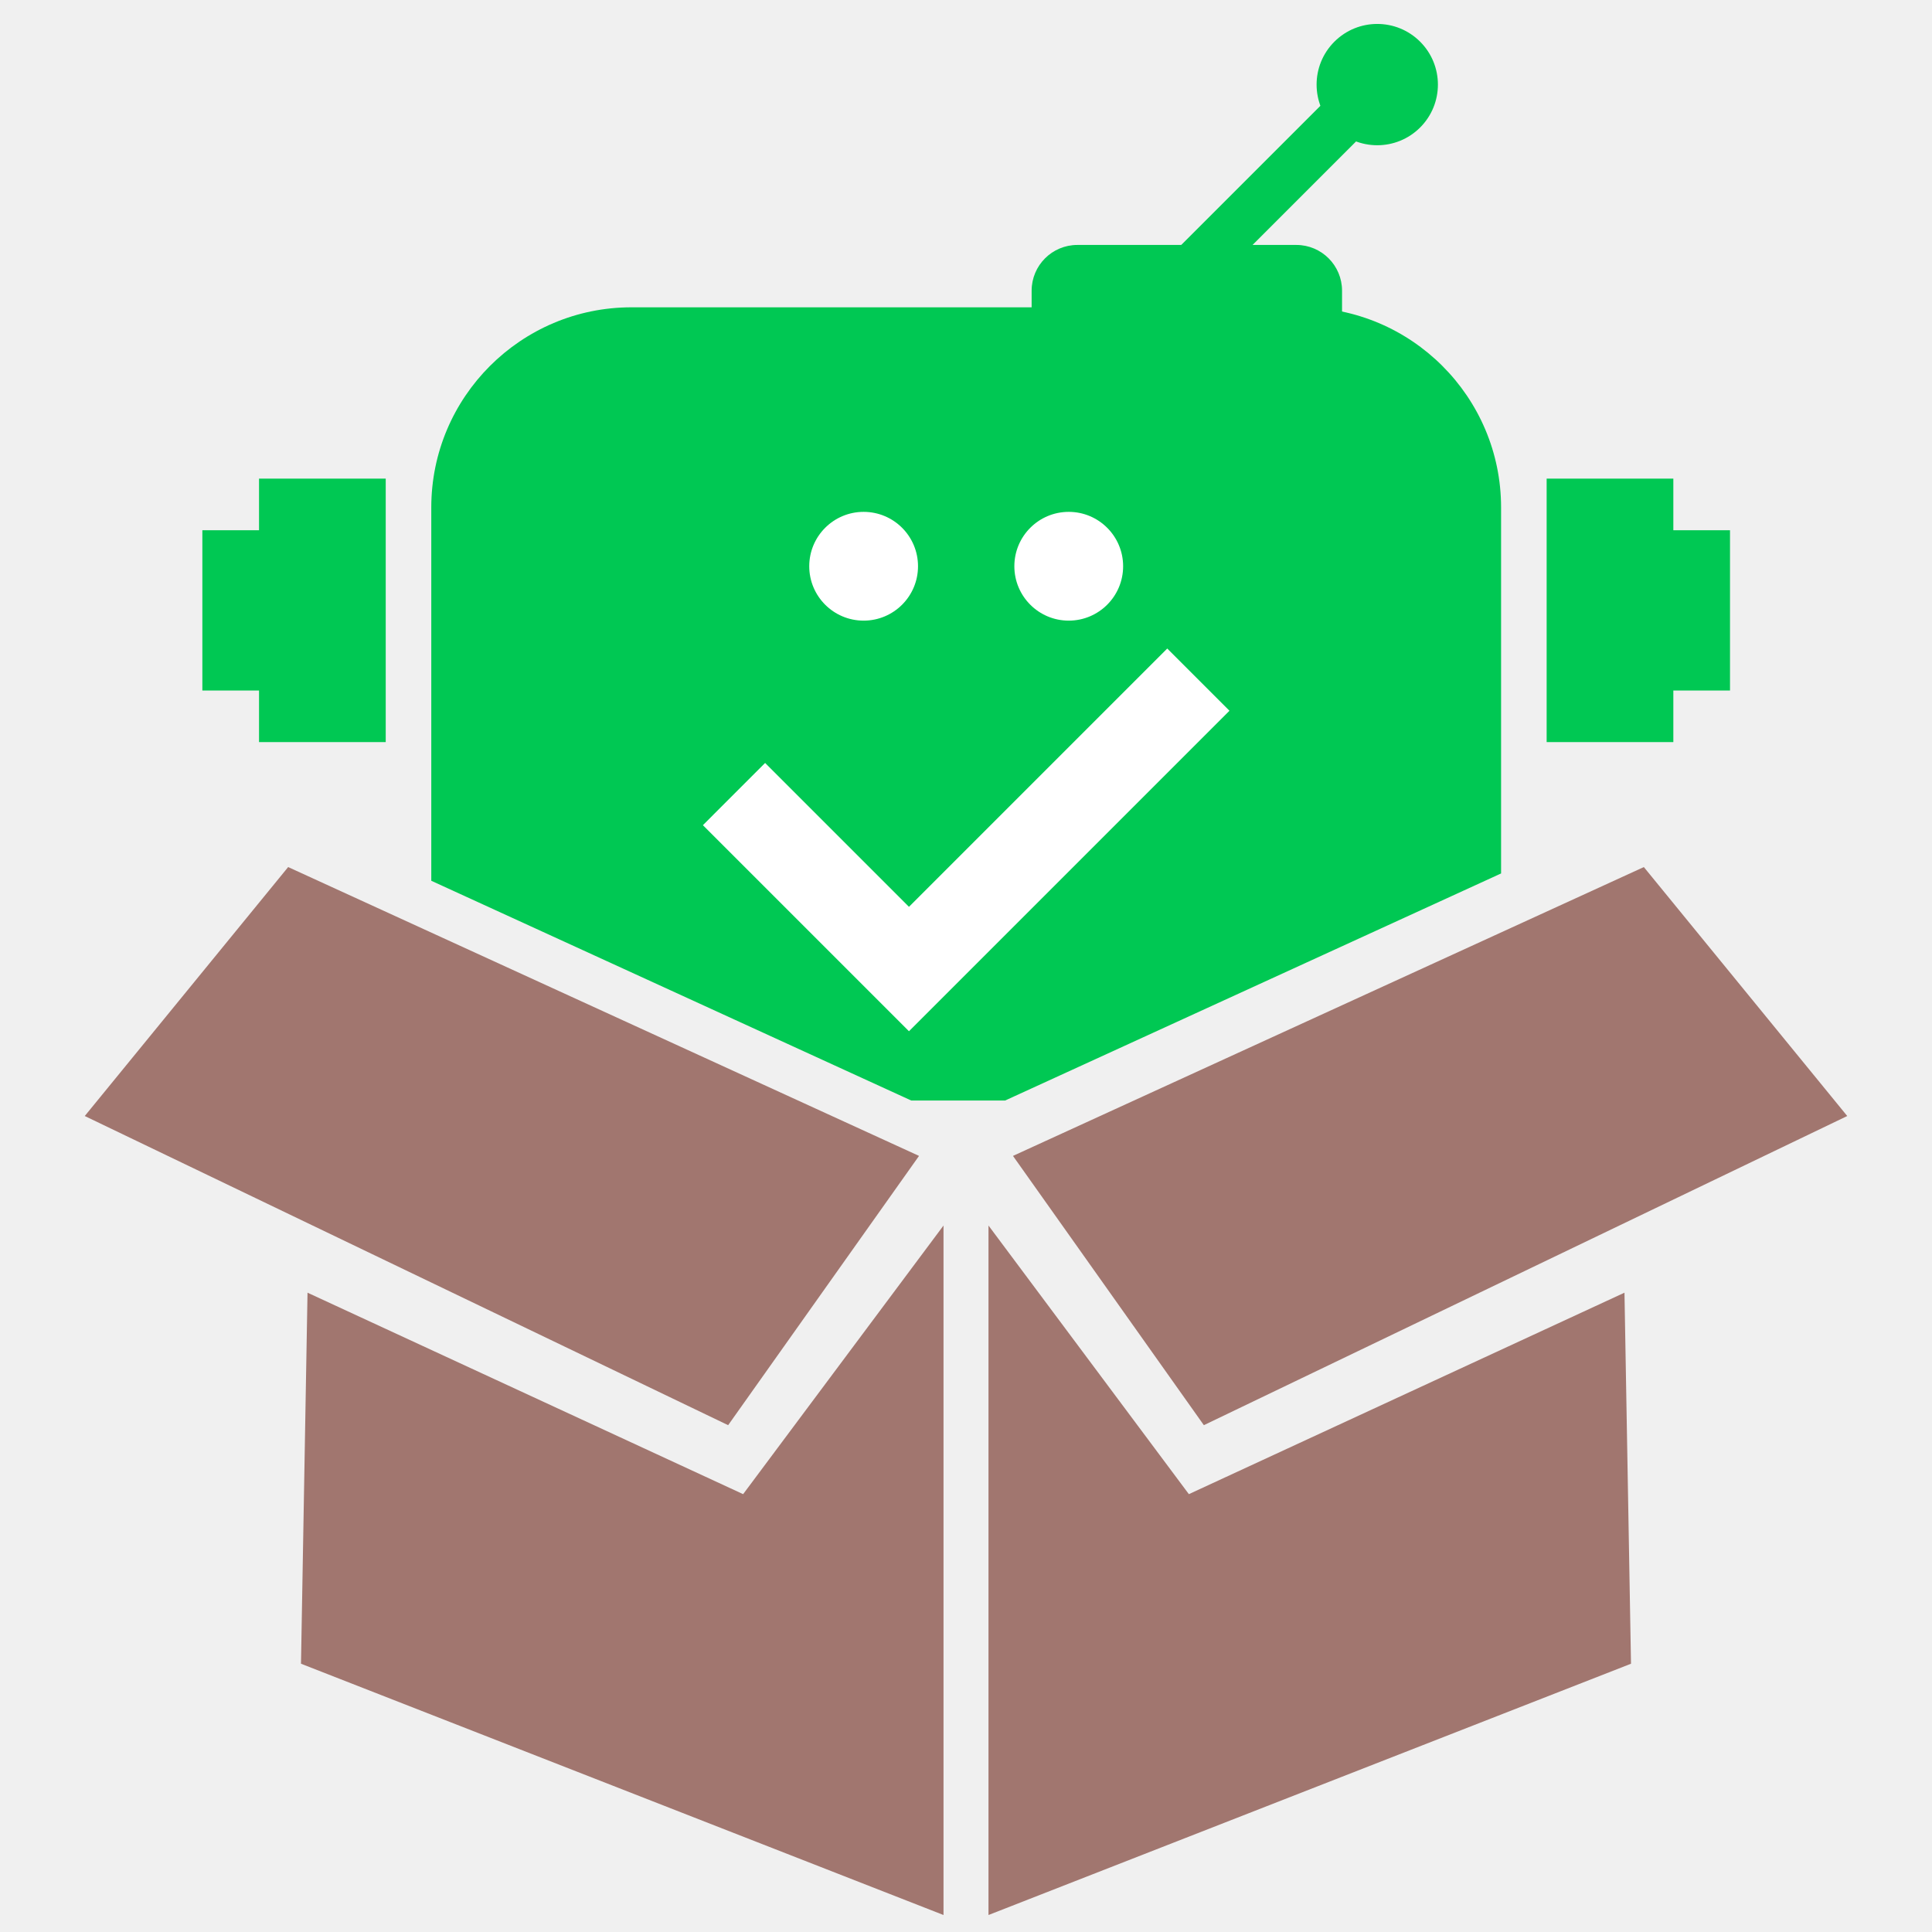
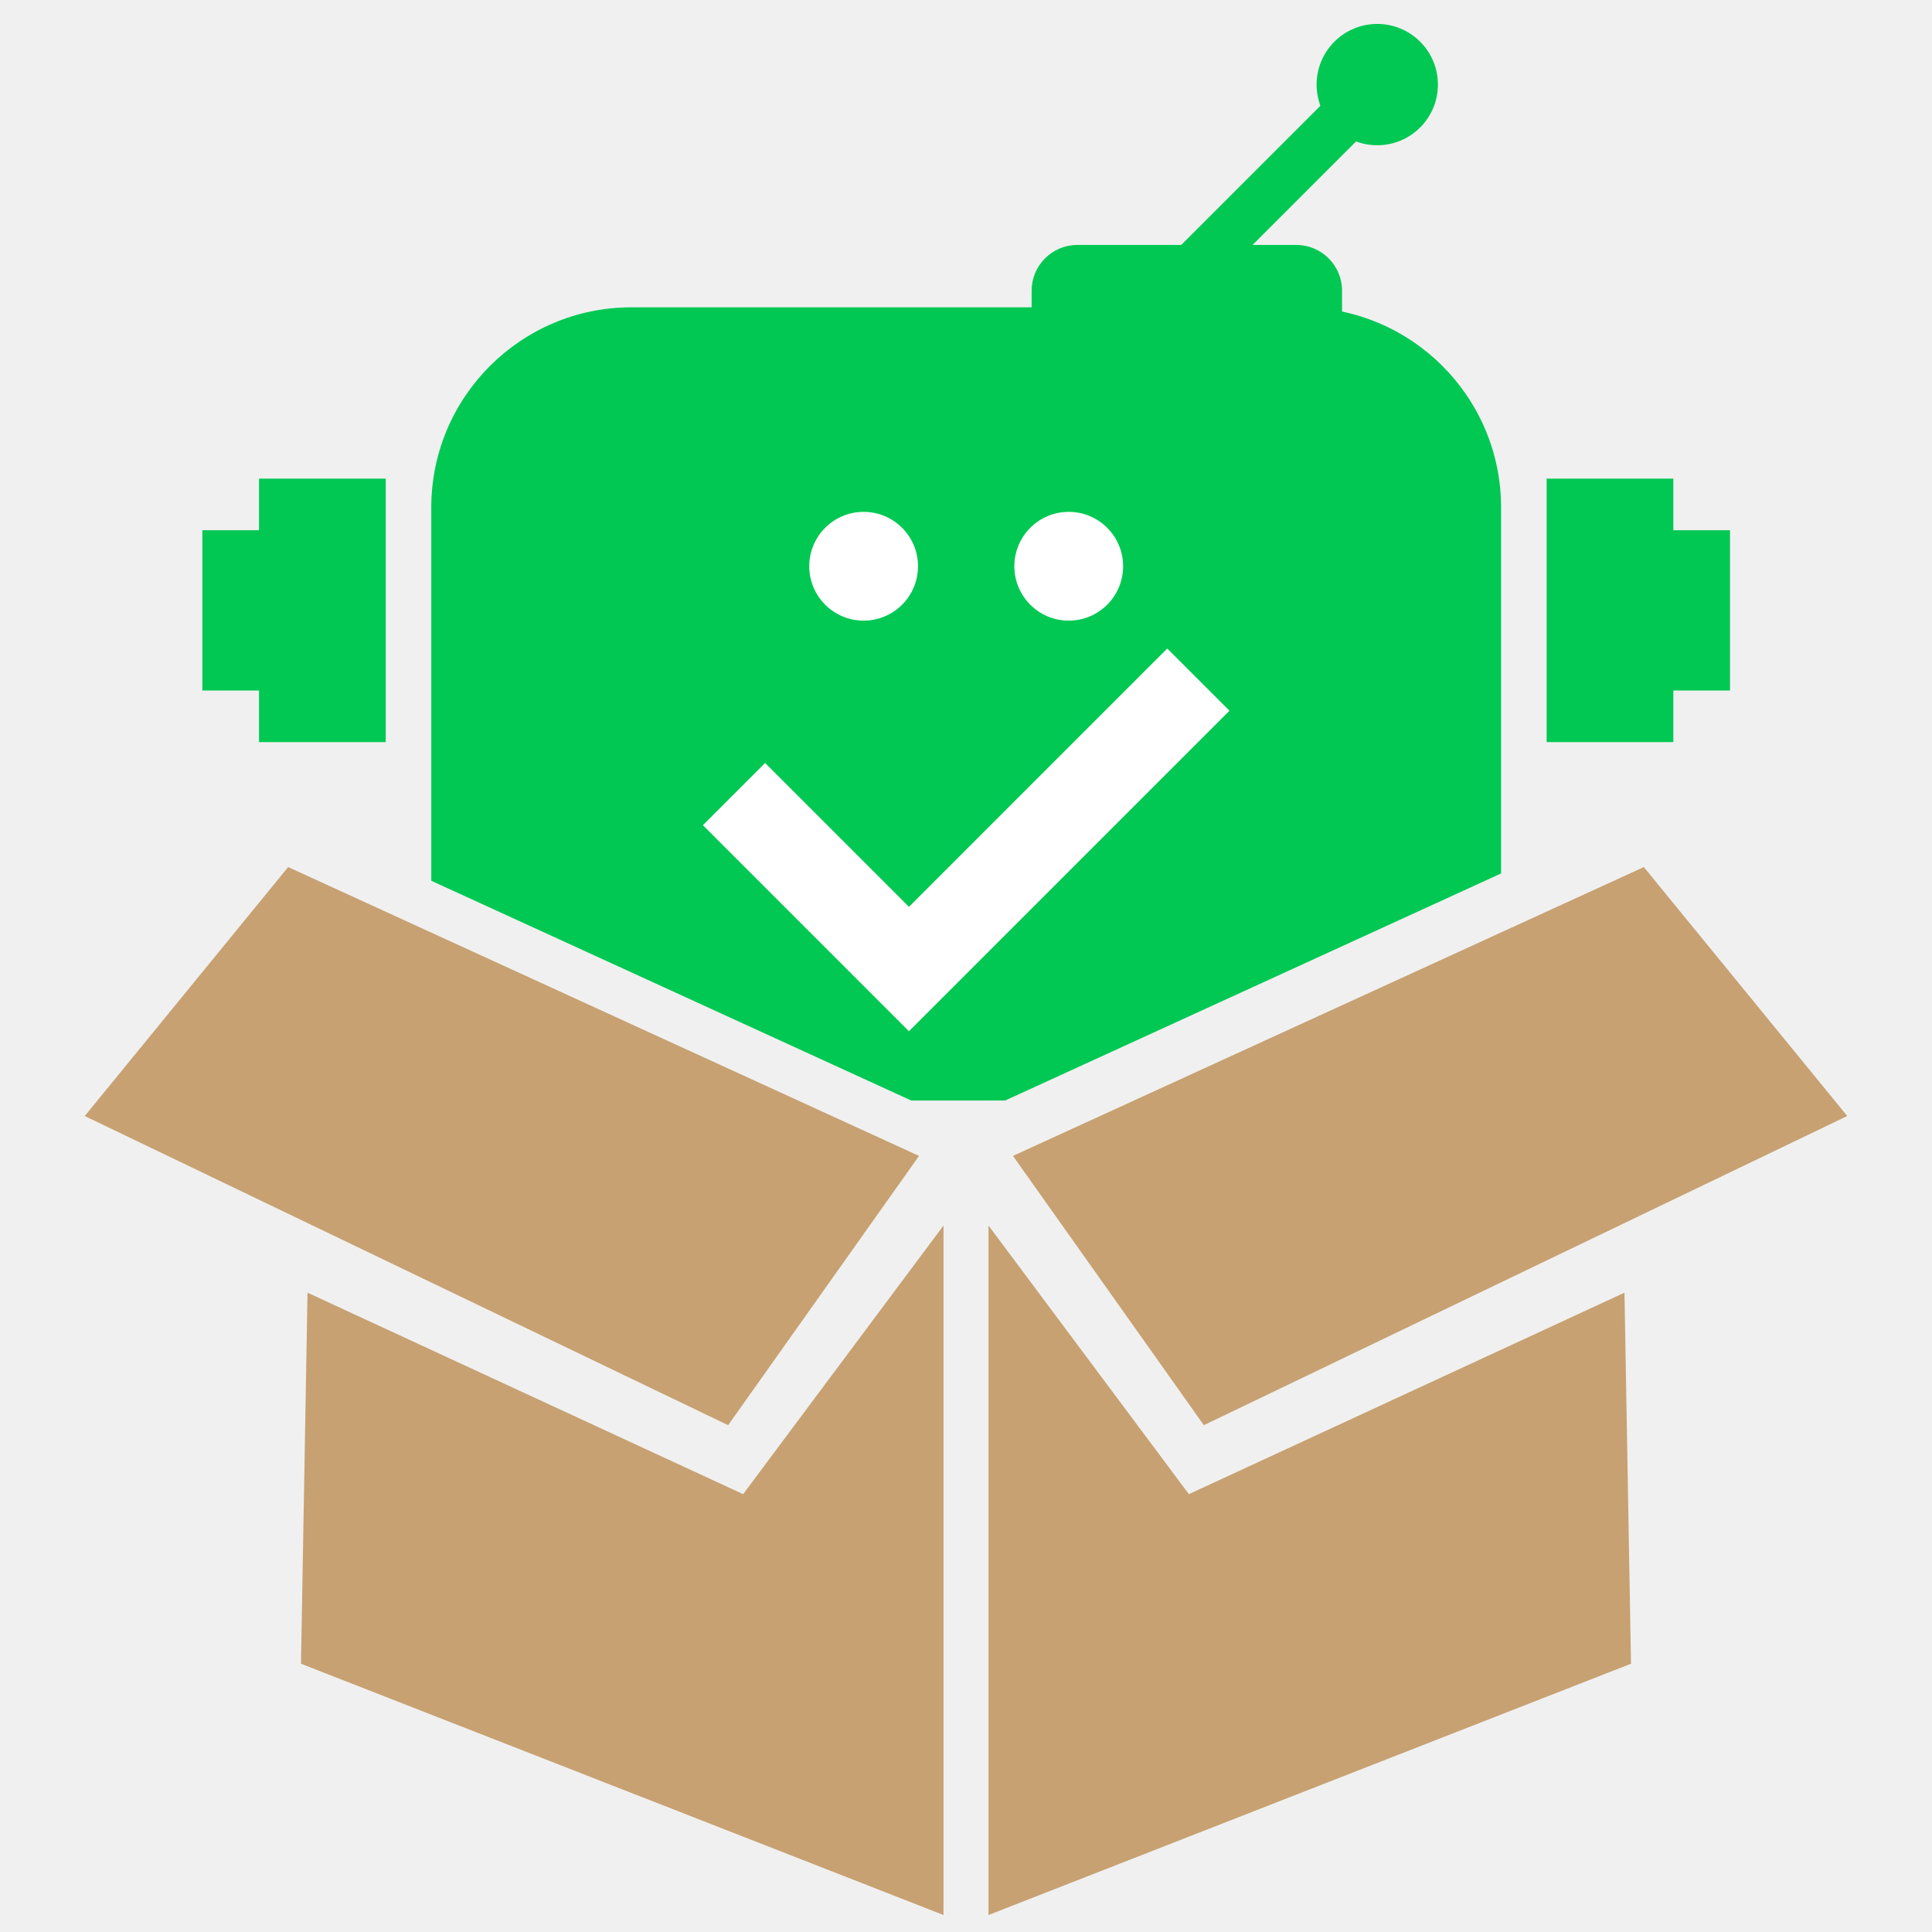
<svg xmlns="http://www.w3.org/2000/svg" width="100%" height="100%" viewBox="0 0 512 512" version="1.1" xml:space="preserve" style="fill-rule:evenodd;clip-rule:evenodd;stroke-linejoin:round;stroke-miterlimit:2;">
-   <g id="Icon" transform="matrix(1,0,0,1,0,2.34131)">
+   <g id="Package-Icons" transform="matrix(1,0,0,1,0,2.34131)">
    <g id="Box" transform="matrix(1,0,0,1,2.11992,-2.81953)">
-       <path d="M247.92,325.256L247.92,507.977L77.646,441.384L79.377,343.053L194.818,396.442L247.92,325.256ZM259.841,325.256L259.841,507.977L430.114,441.384L428.383,343.053L312.942,396.442L259.841,325.256ZM241.433,306.804L190.845,378.165L20.341,296.235L74.245,230.259L241.433,306.804ZM266.327,306.804L316.916,378.165L487.419,296.235L433.515,230.259L266.327,306.804Z" style="fill:rgb(161,118,111);fill-rule:nonzero;" />
+       <path d="M247.92,325.256L247.92,507.977L77.646,441.384L79.377,343.053L194.818,396.442L247.92,325.256ZM259.841,325.256L259.841,507.977L430.114,441.384L428.383,343.053L312.942,396.442L259.841,325.256ZM241.433,306.804L190.845,378.165L20.341,296.235L74.245,230.259L241.433,306.804ZM266.327,306.804L316.916,378.165L487.419,296.235L433.515,230.259L266.327,306.804Z" style="fill:rgb(199,161,114);fill-rule:nonzero;" />
    </g>
    <g id="Clip-Window" transform="matrix(1.03628,0,0,1.03628,-11.359,-19.0013)">
      <path d="M82.654,223.645L243.988,297.51L268.012,297.51L429.346,223.645L526.106,223.645L526.106,-10.237L-10.014,-10.237L-10.014,223.645L82.654,223.645Z" style="fill:none;" />
      <clipPath id="_clip1">
        <path d="M82.654,223.645L243.988,297.51L268.012,297.51L429.346,223.645L526.106,223.645L526.106,-10.237L-10.014,-10.237L-10.014,223.645L82.654,223.645Z" />
      </clipPath>
      <g clip-path="url(#_clip1)">
        <g id="GoDotTest">
          <g transform="matrix(1.44753,0,0,1.44753,-682.838,-765.041)">
            <g transform="matrix(1,0,0,0.75609,-194.508,107.823)">
              <path d="M939,689.675C939,663.859 923.153,642.9 903.634,642.9L785.366,642.9C765.847,642.9 750,663.859 750,689.675L750,783.225C750,809.041 765.847,830 785.366,830L903.634,830C923.153,830 939,809.041 939,783.225L939,689.675Z" style="fill:rgb(0,200,83);" />
            </g>
            <g transform="matrix(0.597463,0,0,0.597463,143.851,241.264)">
              <path d="M830.233,767.516L787.697,724.98L769.302,743.375L830.233,804.305L925,709.538L906.605,691.143L830.233,767.516Z" style="fill:white;" />
            </g>
          </g>
          <g transform="matrix(0.964991,0,0,0.964991,67.3903,6.41685)">
            <path d="M297.179,87.038C297.179,80.352 291.751,74.924 285.066,74.924L227.031,74.924C220.345,74.924 214.917,80.352 214.917,87.038L214.917,111.265C214.917,117.951 220.345,123.378 227.031,123.378L285.066,123.378C291.751,123.378 297.179,117.951 297.179,111.265L297.179,87.038Z" style="fill:rgb(0,200,83);" />
          </g>
          <g transform="matrix(0.73196,0,0,0.73196,120.977,50.2267)">
            <circle cx="223.093" cy="151.181" r="19.001" style="fill:white;" />
          </g>
          <g transform="matrix(0.73196,0,0,0.73196,68.5243,50.2267)">
            <circle cx="223.093" cy="151.181" r="19.001" style="fill:white;" />
          </g>
          <g transform="matrix(0.964991,0,0,0.964991,11.0081,4.0251)">
            <g transform="matrix(0.53516,0.53516,-0.53516,0.53516,253.922,-114.565)">
              <circle cx="243.374" cy="35.929" r="21.239" style="fill:rgb(0,200,83);" />
            </g>
            <g transform="matrix(0.707107,0.707107,-0.489874,0.489874,164.785,-205.216)">
              <rect x="304.638" y="40.795" width="13.367" height="103.01" style="fill:rgb(0,200,83);" />
            </g>
          </g>
          <g transform="matrix(0.964991,0,0,0.964991,11.0081,16.084)">
            <path d="M68.597,140.507L53.578,140.507L53.578,182.987L68.597,182.987L68.597,196.656L102.172,196.656L102.172,126.838L68.597,126.838L68.597,140.507Z" style="fill:rgb(0,200,83);" />
          </g>
          <g transform="matrix(-0.964991,0,0,0.964991,505.083,16.084)">
            <path d="M68.597,140.507L53.578,140.507L53.578,182.987L68.597,182.987L68.597,196.656L102.172,196.656L102.172,126.838L68.597,126.838L68.597,140.507Z" style="fill:rgb(0,200,83);" />
          </g>
        </g>
      </g>
    </g>
  </g>
</svg>
